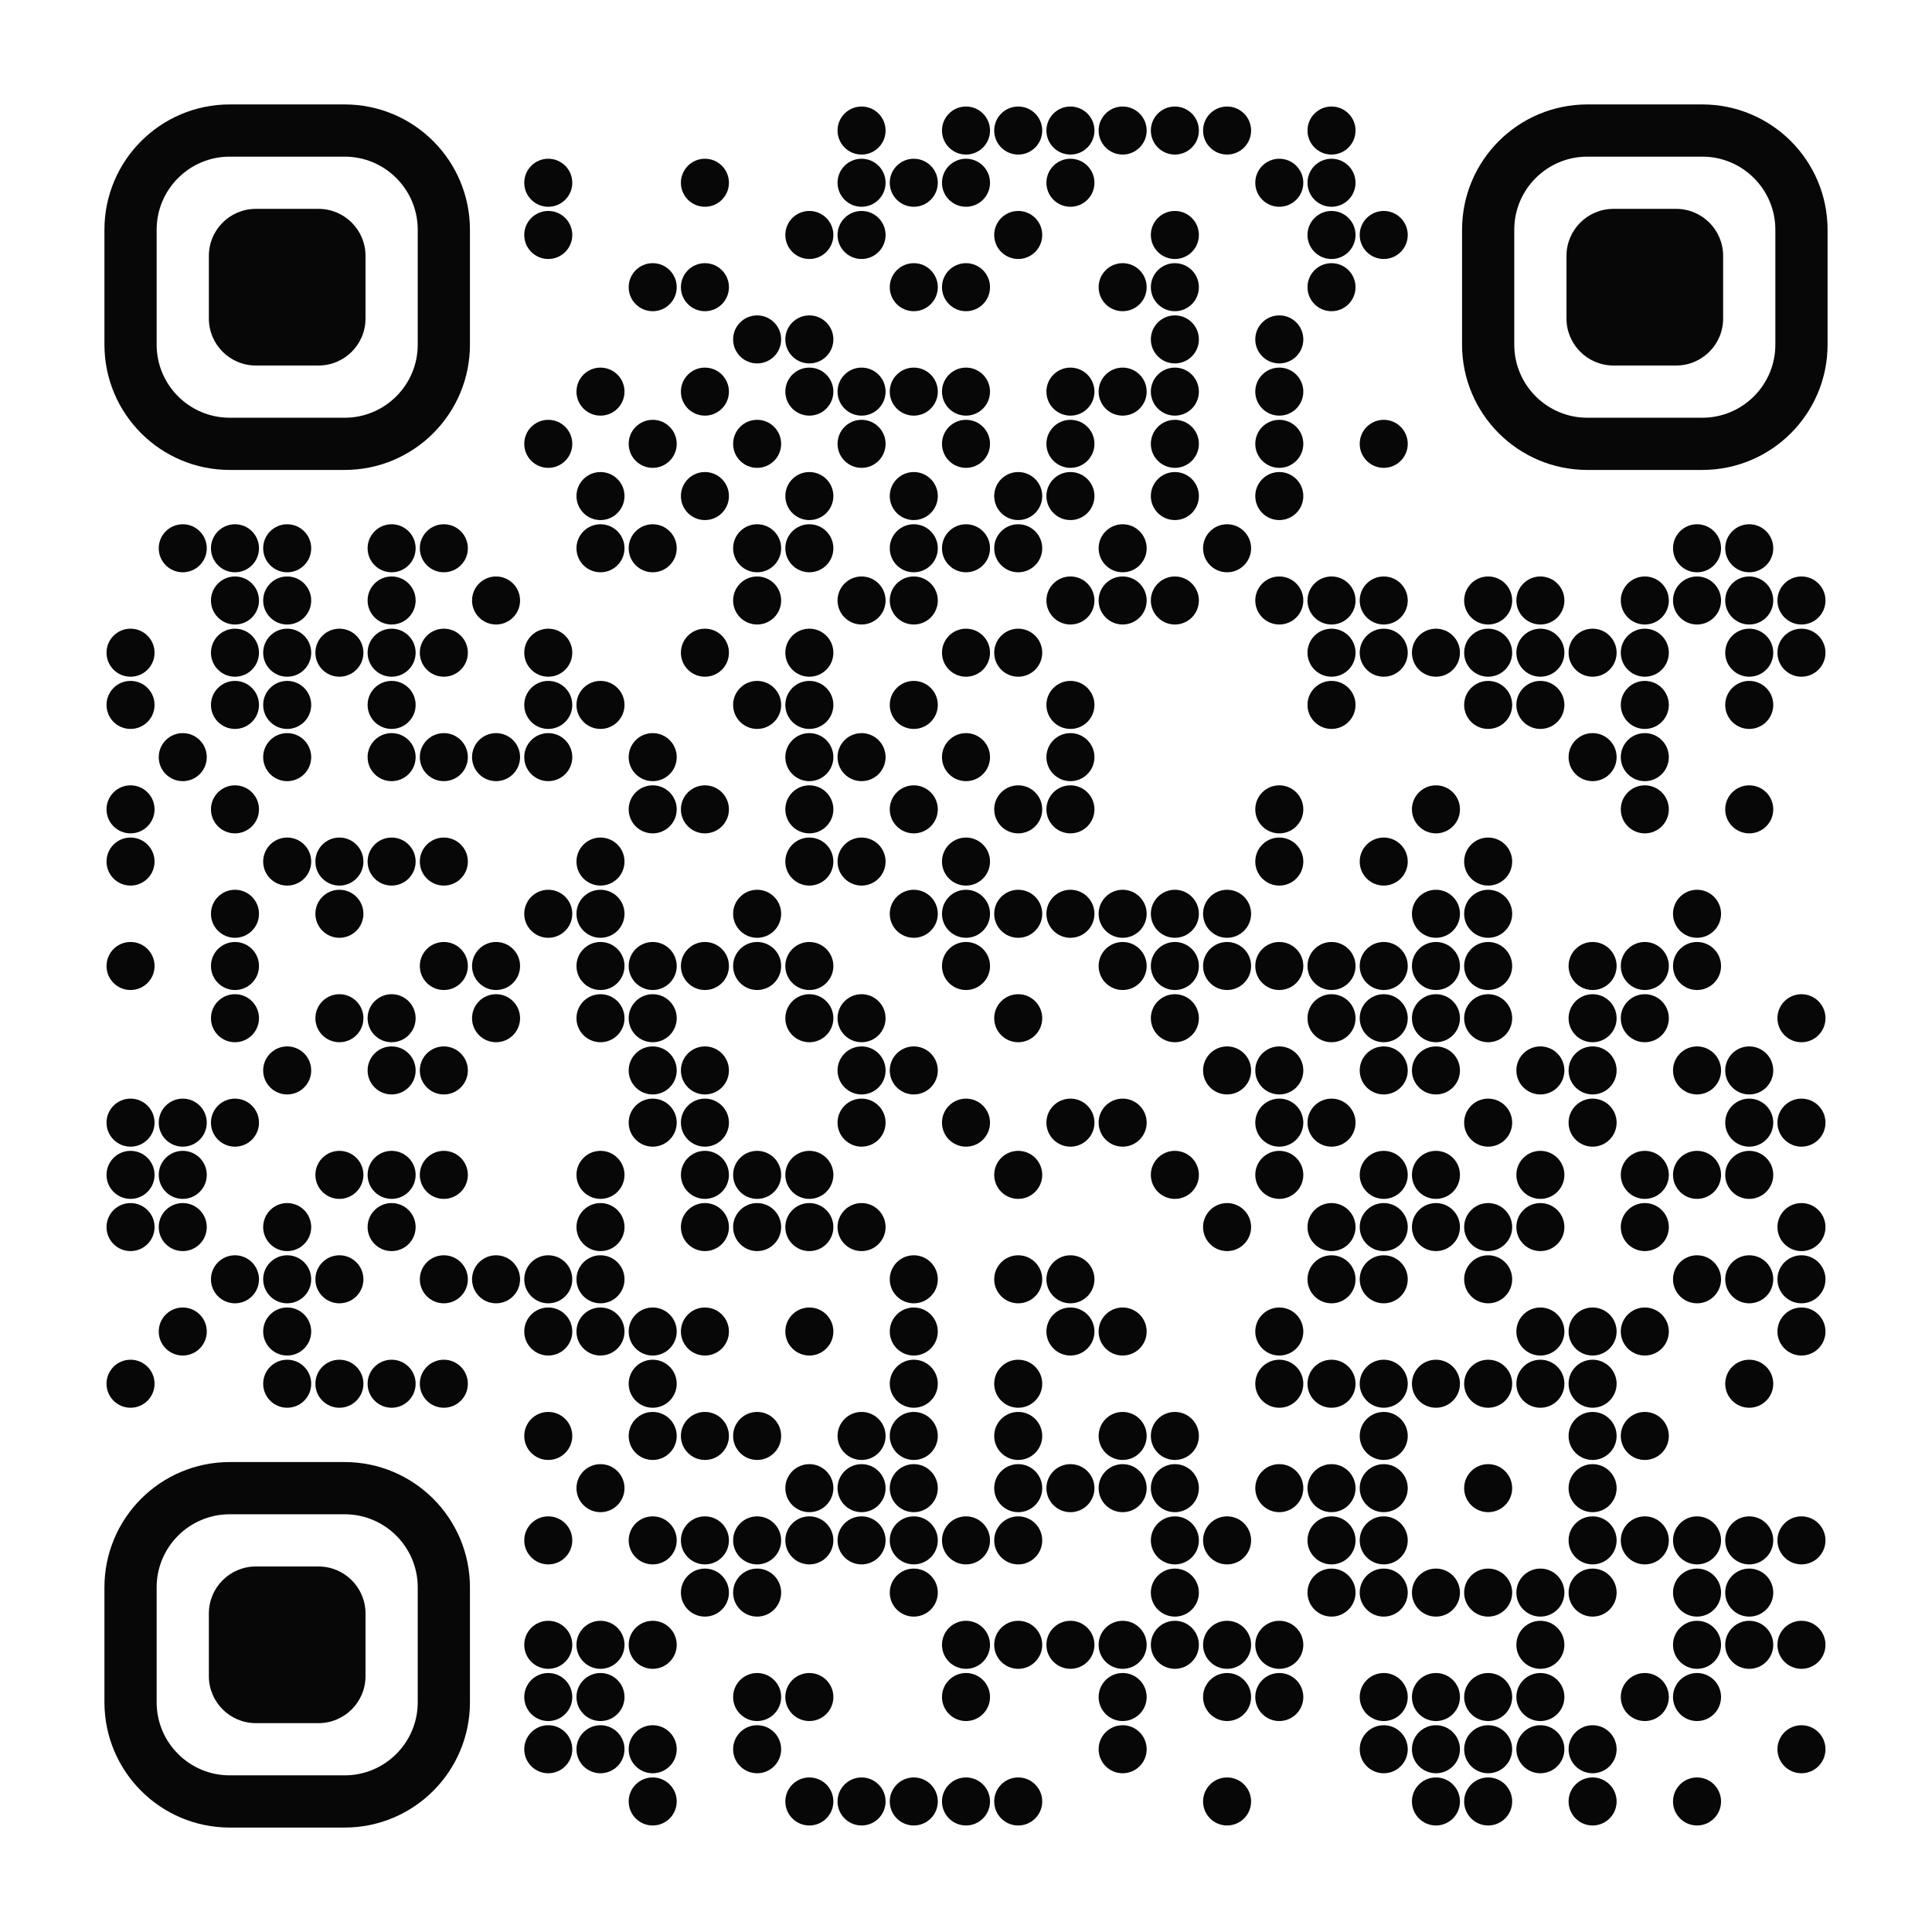
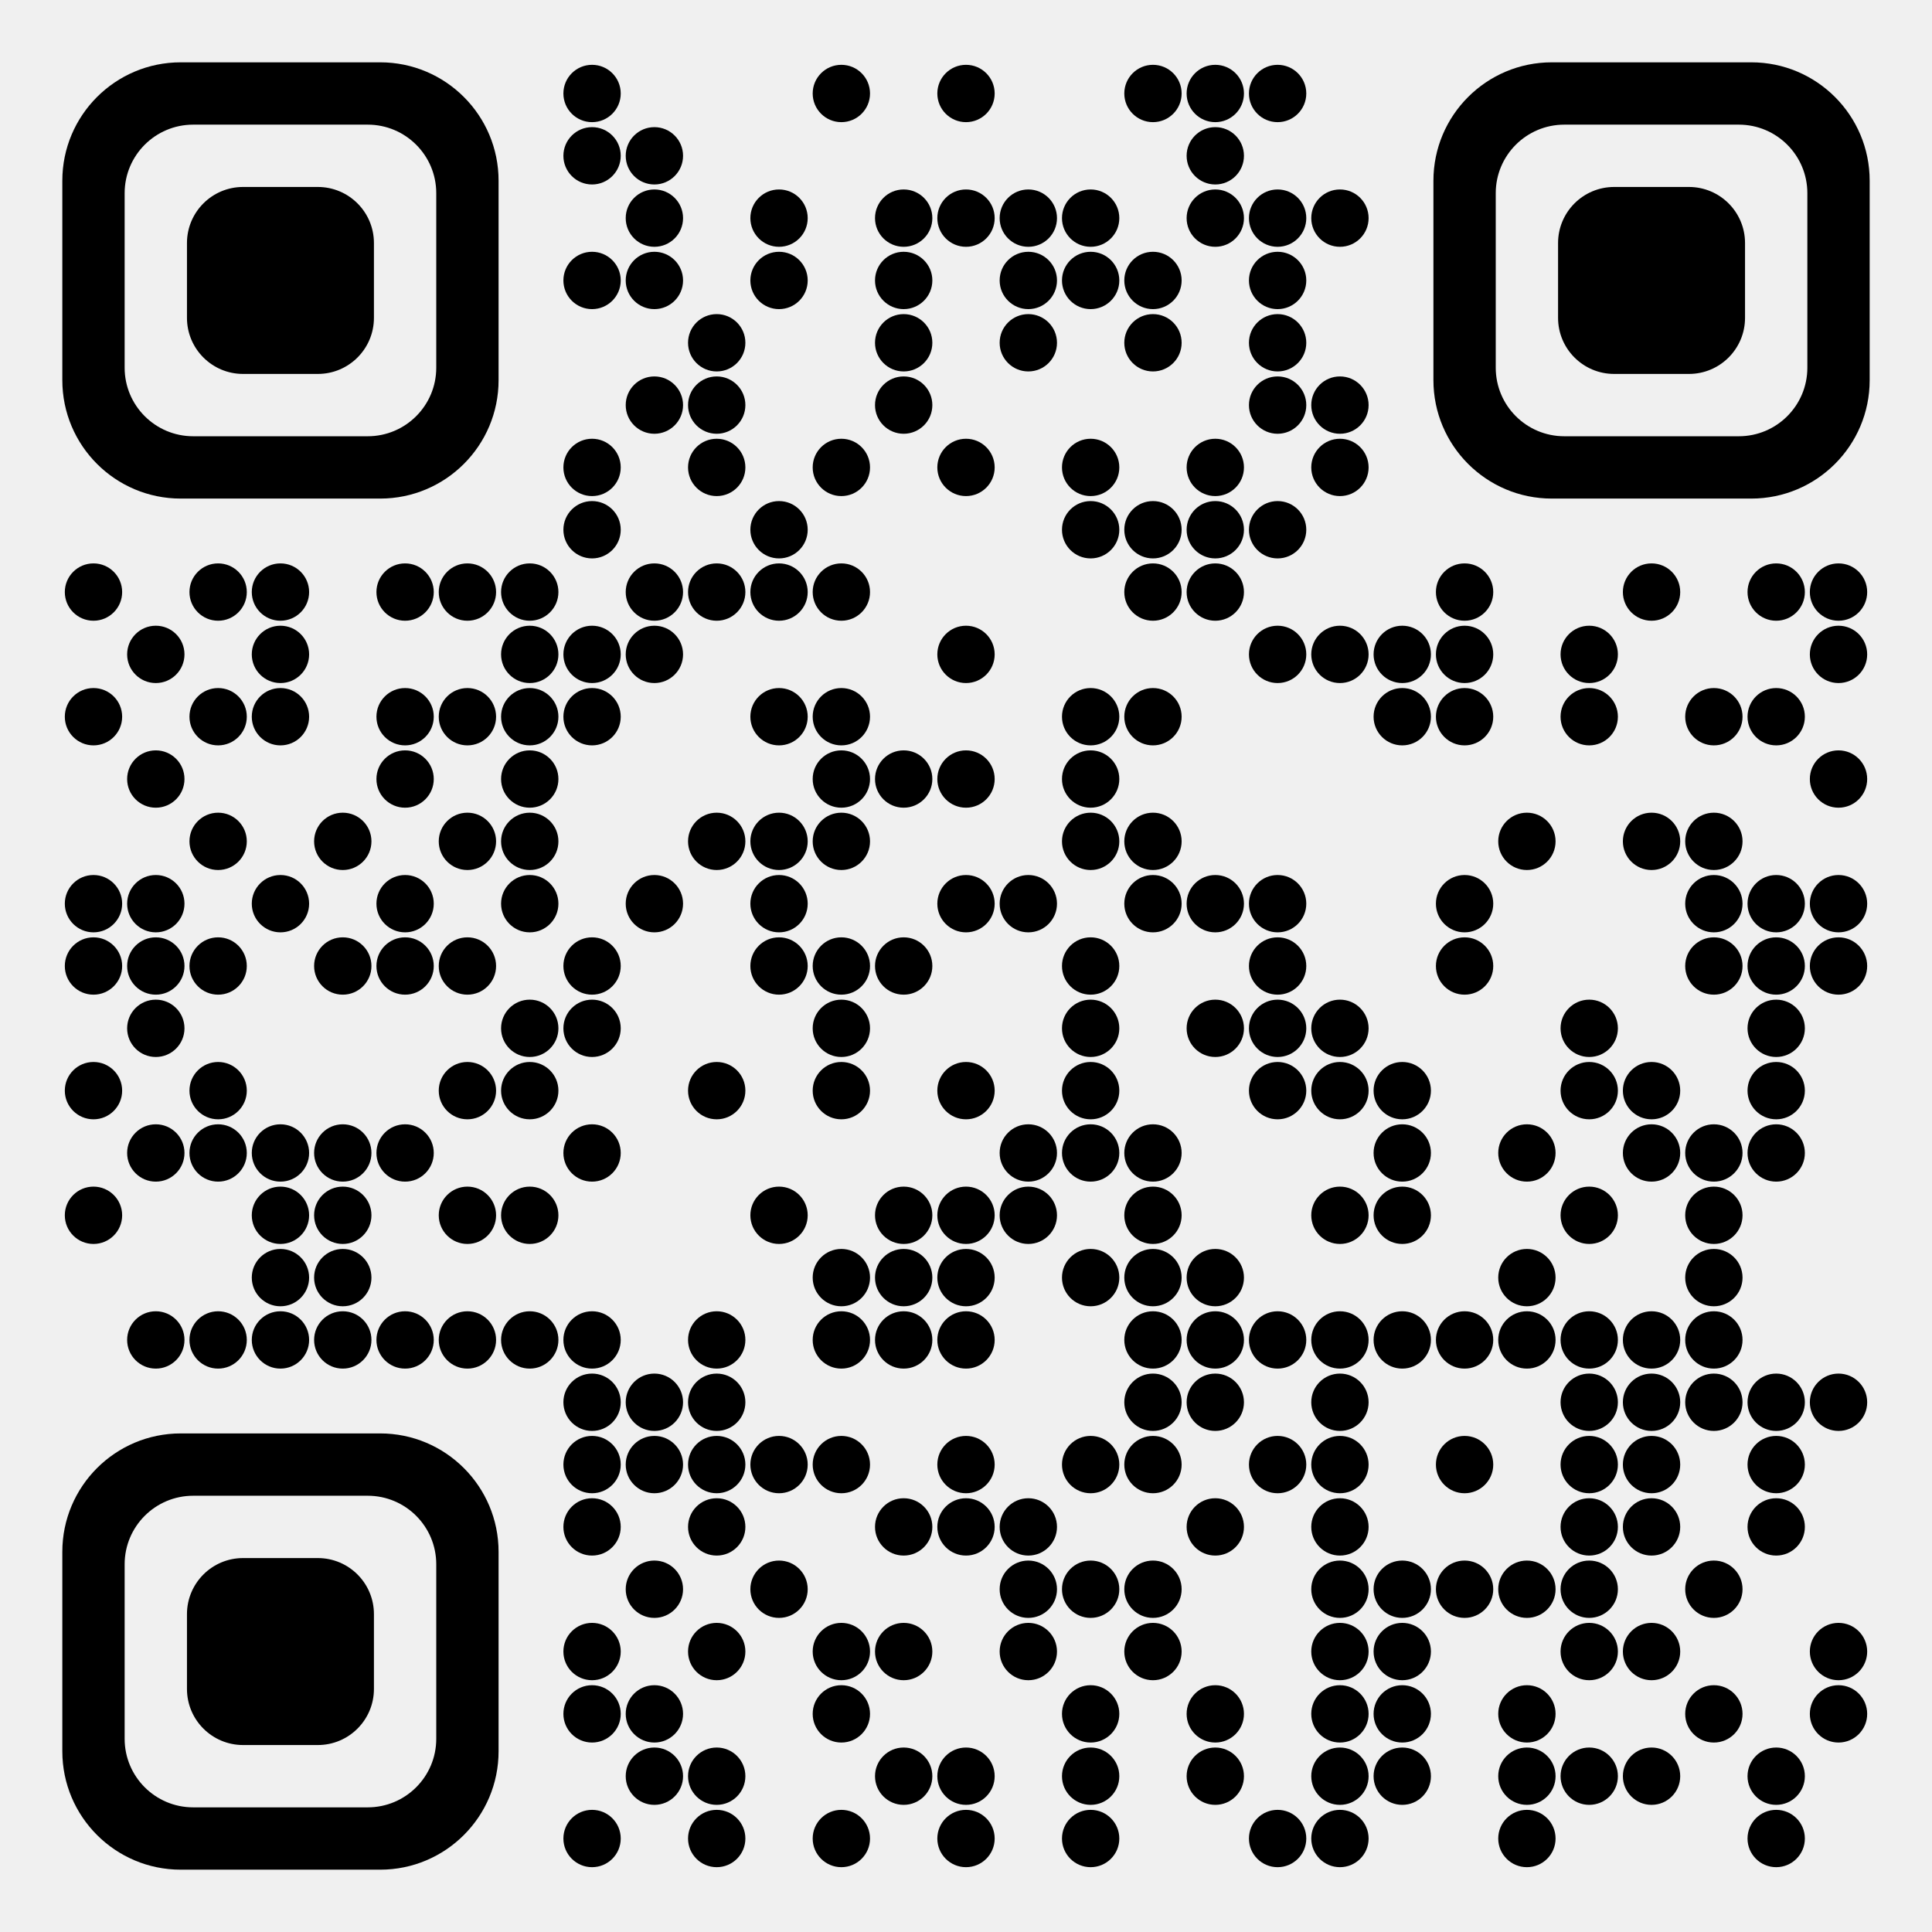
- <svg xmlns="http://www.w3.org/2000/svg" viewBox="0 0 37 37" shape-rendering="geometricPrecision">
-   <rect width="37" height="37" fill="#fff" />
-   <g fill="#070707">
-     <circle cx="16.5" cy="2.5" r="0.46" />
-     <circle cx="18.5" cy="2.5" r="0.46" />
-     <circle cx="19.5" cy="2.5" r="0.46" />
-     <circle cx="20.5" cy="2.5" r="0.46" />
-     <circle cx="21.5" cy="2.5" r="0.46" />
-     <circle cx="22.5" cy="2.5" r="0.46" />
-     <circle cx="23.5" cy="2.5" r="0.46" />
-     <circle cx="25.5" cy="2.5" r="0.46" />
-     <circle cx="10.5" cy="3.5" r="0.46" />
-     <circle cx="13.5" cy="3.5" r="0.46" />
-     <circle cx="16.5" cy="3.5" r="0.46" />
-     <circle cx="17.5" cy="3.5" r="0.46" />
-     <circle cx="18.5" cy="3.5" r="0.46" />
-     <circle cx="20.5" cy="3.5" r="0.46" />
-     <circle cx="24.5" cy="3.5" r="0.46" />
-     <circle cx="25.5" cy="3.5" r="0.46" />
-     <circle cx="10.5" cy="4.5" r="0.46" />
-     <circle cx="15.5" cy="4.5" r="0.46" />
-     <circle cx="16.5" cy="4.5" r="0.46" />
-     <circle cx="19.5" cy="4.5" r="0.46" />
-     <circle cx="22.5" cy="4.5" r="0.46" />
-     <circle cx="25.5" cy="4.5" r="0.46" />
-     <circle cx="26.5" cy="4.5" r="0.46" />
-     <circle cx="12.5" cy="5.5" r="0.46" />
-     <circle cx="13.5" cy="5.5" r="0.46" />
-     <circle cx="17.5" cy="5.5" r="0.46" />
-     <circle cx="18.5" cy="5.5" r="0.46" />
-     <circle cx="21.5" cy="5.5" r="0.46" />
-     <circle cx="22.5" cy="5.5" r="0.46" />
-     <circle cx="25.5" cy="5.5" r="0.46" />
-     <circle cx="14.5" cy="6.5" r="0.46" />
-     <circle cx="15.5" cy="6.5" r="0.46" />
-     <circle cx="22.5" cy="6.5" r="0.46" />
-     <circle cx="24.5" cy="6.5" r="0.46" />
-     <circle cx="11.5" cy="7.5" r="0.46" />
-     <circle cx="13.5" cy="7.5" r="0.46" />
-     <circle cx="15.5" cy="7.5" r="0.46" />
-     <circle cx="16.5" cy="7.5" r="0.46" />
-     <circle cx="17.5" cy="7.5" r="0.46" />
-     <circle cx="18.5" cy="7.5" r="0.46" />
-     <circle cx="20.5" cy="7.5" r="0.46" />
-     <circle cx="21.5" cy="7.5" r="0.46" />
-     <circle cx="22.5" cy="7.5" r="0.46" />
-     <circle cx="24.5" cy="7.5" r="0.46" />
-     <circle cx="10.5" cy="8.5" r="0.46" />
-     <circle cx="12.5" cy="8.5" r="0.46" />
-     <circle cx="14.5" cy="8.5" r="0.46" />
-     <circle cx="16.5" cy="8.5" r="0.46" />
-     <circle cx="18.5" cy="8.5" r="0.46" />
-     <circle cx="20.5" cy="8.5" r="0.46" />
-     <circle cx="22.5" cy="8.5" r="0.46" />
-     <circle cx="24.5" cy="8.5" r="0.46" />
-     <circle cx="26.5" cy="8.5" r="0.46" />
-     <circle cx="11.5" cy="9.5" r="0.46" />
-     <circle cx="13.5" cy="9.5" r="0.46" />
-     <circle cx="15.5" cy="9.5" r="0.46" />
-     <circle cx="17.5" cy="9.5" r="0.46" />
-     <circle cx="19.5" cy="9.5" r="0.46" />
-     <circle cx="20.5" cy="9.5" r="0.46" />
-     <circle cx="22.5" cy="9.5" r="0.46" />
-     <circle cx="24.5" cy="9.5" r="0.46" />
-     <circle cx="3.5" cy="10.5" r="0.46" />
-     <circle cx="4.5" cy="10.5" r="0.46" />
-     <circle cx="5.5" cy="10.5" r="0.46" />
-     <circle cx="7.5" cy="10.5" r="0.46" />
-     <circle cx="8.5" cy="10.5" r="0.46" />
-     <circle cx="11.5" cy="10.5" r="0.46" />
-     <circle cx="12.5" cy="10.5" r="0.46" />
-     <circle cx="14.5" cy="10.5" r="0.46" />
-     <circle cx="15.5" cy="10.5" r="0.46" />
-     <circle cx="17.5" cy="10.5" r="0.46" />
-     <circle cx="18.5" cy="10.5" r="0.46" />
-     <circle cx="19.5" cy="10.5" r="0.46" />
-     <circle cx="21.5" cy="10.5" r="0.46" />
-     <circle cx="23.5" cy="10.5" r="0.46" />
-     <circle cx="32.5" cy="10.5" r="0.46" />
-     <circle cx="33.5" cy="10.5" r="0.46" />
-     <circle cx="4.5" cy="11.5" r="0.46" />
-     <circle cx="5.5" cy="11.5" r="0.46" />
-     <circle cx="7.5" cy="11.5" r="0.46" />
-     <circle cx="9.5" cy="11.5" r="0.46" />
-     <circle cx="14.5" cy="11.5" r="0.46" />
-     <circle cx="16.5" cy="11.5" r="0.46" />
-     <circle cx="17.5" cy="11.5" r="0.46" />
-     <circle cx="20.5" cy="11.5" r="0.46" />
-     <circle cx="21.5" cy="11.5" r="0.46" />
-     <circle cx="22.5" cy="11.5" r="0.46" />
-     <circle cx="24.5" cy="11.5" r="0.46" />
-     <circle cx="25.5" cy="11.5" r="0.46" />
-     <circle cx="26.5" cy="11.5" r="0.46" />
-     <circle cx="28.5" cy="11.5" r="0.46" />
-     <circle cx="29.5" cy="11.5" r="0.46" />
-     <circle cx="31.5" cy="11.5" r="0.46" />
-     <circle cx="32.5" cy="11.5" r="0.46" />
-     <circle cx="33.5" cy="11.5" r="0.46" />
-     <circle cx="34.5" cy="11.5" r="0.46" />
-     <circle cx="2.5" cy="12.5" r="0.46" />
-     <circle cx="4.5" cy="12.5" r="0.46" />
-     <circle cx="5.5" cy="12.5" r="0.46" />
-     <circle cx="6.5" cy="12.5" r="0.46" />
-     <circle cx="7.5" cy="12.5" r="0.46" />
-     <circle cx="8.5" cy="12.5" r="0.46" />
-     <circle cx="10.5" cy="12.5" r="0.46" />
-     <circle cx="13.5" cy="12.5" r="0.46" />
-     <circle cx="15.5" cy="12.5" r="0.46" />
-     <circle cx="18.5" cy="12.5" r="0.46" />
-     <circle cx="19.5" cy="12.5" r="0.46" />
-     <circle cx="25.5" cy="12.5" r="0.46" />
-     <circle cx="26.5" cy="12.5" r="0.46" />
-     <circle cx="27.5" cy="12.5" r="0.46" />
-     <circle cx="28.5" cy="12.5" r="0.46" />
-     <circle cx="29.5" cy="12.5" r="0.46" />
-     <circle cx="30.5" cy="12.5" r="0.46" />
-     <circle cx="31.5" cy="12.5" r="0.46" />
-     <circle cx="33.5" cy="12.5" r="0.46" />
-     <circle cx="34.5" cy="12.5" r="0.46" />
-     <circle cx="2.5" cy="13.5" r="0.46" />
-     <circle cx="4.5" cy="13.5" r="0.46" />
-     <circle cx="5.5" cy="13.5" r="0.46" />
-     <circle cx="7.5" cy="13.5" r="0.46" />
-     <circle cx="10.5" cy="13.5" r="0.46" />
-     <circle cx="11.5" cy="13.5" r="0.46" />
-     <circle cx="14.5" cy="13.5" r="0.46" />
-     <circle cx="15.5" cy="13.5" r="0.46" />
-     <circle cx="17.5" cy="13.5" r="0.46" />
-     <circle cx="20.5" cy="13.5" r="0.46" />
-     <circle cx="25.5" cy="13.5" r="0.46" />
-     <circle cx="28.5" cy="13.5" r="0.46" />
-     <circle cx="29.5" cy="13.5" r="0.46" />
-     <circle cx="31.5" cy="13.5" r="0.46" />
-     <circle cx="33.5" cy="13.5" r="0.46" />
-     <circle cx="3.5" cy="14.5" r="0.46" />
-     <circle cx="5.5" cy="14.5" r="0.46" />
-     <circle cx="7.5" cy="14.5" r="0.46" />
-     <circle cx="8.5" cy="14.5" r="0.46" />
-     <circle cx="9.5" cy="14.5" r="0.46" />
-     <circle cx="10.5" cy="14.5" r="0.46" />
-     <circle cx="12.5" cy="14.5" r="0.46" />
-     <circle cx="15.5" cy="14.5" r="0.46" />
-     <circle cx="16.5" cy="14.5" r="0.46" />
-     <circle cx="18.5" cy="14.5" r="0.46" />
-     <circle cx="20.5" cy="14.5" r="0.46" />
-     <circle cx="30.5" cy="14.5" r="0.46" />
-     <circle cx="31.5" cy="14.5" r="0.46" />
-     <circle cx="2.5" cy="15.5" r="0.46" />
-     <circle cx="4.5" cy="15.5" r="0.46" />
-     <circle cx="12.5" cy="15.5" r="0.46" />
-     <circle cx="13.5" cy="15.5" r="0.46" />
-     <circle cx="15.5" cy="15.5" r="0.46" />
-     <circle cx="17.5" cy="15.5" r="0.46" />
-     <circle cx="19.5" cy="15.5" r="0.46" />
-     <circle cx="20.5" cy="15.5" r="0.46" />
-     <circle cx="24.5" cy="15.5" r="0.46" />
-     <circle cx="27.5" cy="15.5" r="0.46" />
-     <circle cx="31.5" cy="15.5" r="0.46" />
-     <circle cx="33.5" cy="15.5" r="0.46" />
-     <circle cx="2.5" cy="16.5" r="0.46" />
-     <circle cx="5.5" cy="16.5" r="0.46" />
-     <circle cx="6.5" cy="16.5" r="0.46" />
-     <circle cx="7.5" cy="16.5" r="0.46" />
-     <circle cx="8.5" cy="16.5" r="0.46" />
-     <circle cx="11.5" cy="16.5" r="0.46" />
-     <circle cx="15.5" cy="16.5" r="0.46" />
-     <circle cx="16.5" cy="16.5" r="0.46" />
-     <circle cx="18.5" cy="16.5" r="0.46" />
-     <circle cx="24.5" cy="16.5" r="0.46" />
-     <circle cx="26.5" cy="16.5" r="0.46" />
-     <circle cx="28.5" cy="16.5" r="0.46" />
-     <circle cx="4.5" cy="17.5" r="0.46" />
-     <circle cx="6.5" cy="17.5" r="0.46" />
-     <circle cx="10.5" cy="17.5" r="0.46" />
-     <circle cx="11.5" cy="17.5" r="0.46" />
-     <circle cx="14.5" cy="17.5" r="0.46" />
-     <circle cx="17.5" cy="17.5" r="0.46" />
-     <circle cx="18.5" cy="17.5" r="0.46" />
-     <circle cx="19.5" cy="17.5" r="0.46" />
-     <circle cx="20.5" cy="17.5" r="0.46" />
-     <circle cx="21.5" cy="17.5" r="0.46" />
-     <circle cx="22.5" cy="17.5" r="0.46" />
-     <circle cx="23.5" cy="17.5" r="0.46" />
-     <circle cx="27.5" cy="17.5" r="0.46" />
-     <circle cx="28.5" cy="17.5" r="0.46" />
-     <circle cx="32.5" cy="17.5" r="0.46" />
-     <circle cx="2.5" cy="18.5" r="0.46" />
-     <circle cx="4.5" cy="18.5" r="0.46" />
-     <circle cx="8.5" cy="18.5" r="0.46" />
-     <circle cx="9.5" cy="18.5" r="0.46" />
-     <circle cx="11.5" cy="18.5" r="0.46" />
-     <circle cx="12.5" cy="18.5" r="0.46" />
-     <circle cx="13.5" cy="18.5" r="0.46" />
-     <circle cx="14.5" cy="18.5" r="0.46" />
-     <circle cx="15.5" cy="18.5" r="0.46" />
-     <circle cx="18.5" cy="18.5" r="0.46" />
-     <circle cx="21.5" cy="18.5" r="0.46" />
-     <circle cx="22.5" cy="18.5" r="0.46" />
-     <circle cx="23.5" cy="18.5" r="0.46" />
-     <circle cx="24.5" cy="18.5" r="0.46" />
-     <circle cx="25.5" cy="18.5" r="0.46" />
-     <circle cx="26.5" cy="18.5" r="0.46" />
-     <circle cx="27.5" cy="18.5" r="0.46" />
-     <circle cx="28.5" cy="18.5" r="0.46" />
-     <circle cx="30.5" cy="18.5" r="0.46" />
-     <circle cx="31.5" cy="18.5" r="0.46" />
-     <circle cx="32.5" cy="18.5" r="0.46" />
-     <circle cx="4.5" cy="19.5" r="0.46" />
-     <circle cx="6.5" cy="19.5" r="0.46" />
-     <circle cx="7.5" cy="19.5" r="0.46" />
-     <circle cx="9.5" cy="19.5" r="0.46" />
-     <circle cx="11.5" cy="19.5" r="0.46" />
-     <circle cx="12.5" cy="19.5" r="0.46" />
-     <circle cx="15.5" cy="19.5" r="0.46" />
-     <circle cx="16.5" cy="19.5" r="0.46" />
-     <circle cx="19.5" cy="19.5" r="0.46" />
-     <circle cx="22.5" cy="19.5" r="0.46" />
-     <circle cx="25.5" cy="19.5" r="0.46" />
-     <circle cx="26.5" cy="19.5" r="0.46" />
-     <circle cx="27.5" cy="19.5" r="0.46" />
-     <circle cx="28.5" cy="19.5" r="0.46" />
-     <circle cx="30.5" cy="19.5" r="0.46" />
-     <circle cx="31.5" cy="19.5" r="0.46" />
-     <circle cx="34.5" cy="19.5" r="0.46" />
-     <circle cx="5.5" cy="20.5" r="0.46" />
-     <circle cx="7.5" cy="20.5" r="0.46" />
-     <circle cx="8.5" cy="20.5" r="0.46" />
-     <circle cx="12.5" cy="20.5" r="0.46" />
-     <circle cx="13.5" cy="20.5" r="0.46" />
-     <circle cx="16.5" cy="20.5" r="0.46" />
-     <circle cx="17.5" cy="20.5" r="0.46" />
-     <circle cx="23.5" cy="20.5" r="0.46" />
-     <circle cx="24.5" cy="20.5" r="0.46" />
-     <circle cx="26.5" cy="20.5" r="0.46" />
-     <circle cx="27.5" cy="20.5" r="0.46" />
-     <circle cx="29.5" cy="20.5" r="0.46" />
-     <circle cx="30.5" cy="20.5" r="0.46" />
-     <circle cx="32.5" cy="20.5" r="0.46" />
-     <circle cx="33.5" cy="20.5" r="0.46" />
-     <circle cx="2.5" cy="21.5" r="0.46" />
-     <circle cx="3.5" cy="21.5" r="0.46" />
-     <circle cx="4.5" cy="21.5" r="0.46" />
-     <circle cx="12.5" cy="21.5" r="0.46" />
-     <circle cx="13.5" cy="21.5" r="0.46" />
-     <circle cx="16.5" cy="21.5" r="0.46" />
-     <circle cx="18.5" cy="21.5" r="0.46" />
-     <circle cx="20.5" cy="21.5" r="0.46" />
-     <circle cx="21.5" cy="21.5" r="0.46" />
-     <circle cx="24.5" cy="21.5" r="0.46" />
-     <circle cx="25.5" cy="21.5" r="0.46" />
-     <circle cx="28.5" cy="21.5" r="0.46" />
-     <circle cx="30.5" cy="21.5" r="0.46" />
-     <circle cx="33.5" cy="21.5" r="0.46" />
-     <circle cx="34.5" cy="21.5" r="0.46" />
-     <circle cx="2.5" cy="22.5" r="0.46" />
-     <circle cx="3.5" cy="22.5" r="0.46" />
-     <circle cx="6.5" cy="22.5" r="0.46" />
-     <circle cx="7.5" cy="22.5" r="0.46" />
-     <circle cx="8.5" cy="22.5" r="0.46" />
-     <circle cx="11.5" cy="22.5" r="0.46" />
-     <circle cx="13.5" cy="22.5" r="0.46" />
-     <circle cx="14.5" cy="22.5" r="0.46" />
-     <circle cx="15.5" cy="22.5" r="0.46" />
-     <circle cx="19.5" cy="22.5" r="0.46" />
-     <circle cx="22.5" cy="22.5" r="0.46" />
-     <circle cx="24.5" cy="22.5" r="0.46" />
-     <circle cx="26.5" cy="22.5" r="0.46" />
-     <circle cx="27.5" cy="22.5" r="0.46" />
-     <circle cx="29.5" cy="22.5" r="0.46" />
-     <circle cx="31.5" cy="22.5" r="0.46" />
-     <circle cx="32.5" cy="22.5" r="0.46" />
-     <circle cx="33.5" cy="22.5" r="0.46" />
-     <circle cx="2.5" cy="23.5" r="0.46" />
-     <circle cx="3.5" cy="23.5" r="0.46" />
-     <circle cx="5.5" cy="23.5" r="0.46" />
-     <circle cx="7.5" cy="23.5" r="0.46" />
-     <circle cx="11.5" cy="23.5" r="0.46" />
-     <circle cx="13.5" cy="23.5" r="0.46" />
-     <circle cx="14.5" cy="23.5" r="0.46" />
-     <circle cx="15.5" cy="23.5" r="0.46" />
-     <circle cx="16.5" cy="23.5" r="0.46" />
-     <circle cx="23.5" cy="23.5" r="0.46" />
-     <circle cx="25.5" cy="23.5" r="0.46" />
-     <circle cx="26.5" cy="23.5" r="0.46" />
-     <circle cx="27.5" cy="23.5" r="0.46" />
-     <circle cx="28.5" cy="23.5" r="0.46" />
-     <circle cx="29.5" cy="23.5" r="0.46" />
-     <circle cx="31.5" cy="23.5" r="0.46" />
-     <circle cx="34.5" cy="23.5" r="0.46" />
-     <circle cx="4.5" cy="24.5" r="0.46" />
-     <circle cx="5.5" cy="24.5" r="0.46" />
-     <circle cx="6.5" cy="24.5" r="0.46" />
-     <circle cx="8.5" cy="24.5" r="0.46" />
-     <circle cx="9.5" cy="24.5" r="0.46" />
-     <circle cx="10.5" cy="24.5" r="0.46" />
-     <circle cx="11.5" cy="24.5" r="0.46" />
-     <circle cx="17.5" cy="24.5" r="0.46" />
-     <circle cx="19.5" cy="24.5" r="0.46" />
-     <circle cx="20.5" cy="24.5" r="0.46" />
-     <circle cx="25.5" cy="24.5" r="0.46" />
-     <circle cx="26.5" cy="24.5" r="0.46" />
-     <circle cx="28.5" cy="24.5" r="0.46" />
-     <circle cx="32.5" cy="24.5" r="0.46" />
-     <circle cx="33.5" cy="24.5" r="0.46" />
-     <circle cx="34.5" cy="24.5" r="0.46" />
-     <circle cx="3.5" cy="25.5" r="0.46" />
-     <circle cx="5.5" cy="25.5" r="0.46" />
-     <circle cx="10.5" cy="25.5" r="0.46" />
-     <circle cx="11.5" cy="25.5" r="0.46" />
-     <circle cx="12.5" cy="25.5" r="0.46" />
-     <circle cx="13.5" cy="25.5" r="0.46" />
-     <circle cx="15.5" cy="25.5" r="0.46" />
-     <circle cx="17.5" cy="25.5" r="0.46" />
-     <circle cx="20.5" cy="25.5" r="0.46" />
-     <circle cx="21.5" cy="25.5" r="0.46" />
-     <circle cx="24.5" cy="25.5" r="0.46" />
-     <circle cx="29.5" cy="25.5" r="0.46" />
-     <circle cx="30.5" cy="25.5" r="0.46" />
-     <circle cx="31.5" cy="25.5" r="0.46" />
-     <circle cx="34.5" cy="25.5" r="0.46" />
-     <circle cx="2.5" cy="26.5" r="0.46" />
-     <circle cx="5.5" cy="26.5" r="0.46" />
-     <circle cx="6.5" cy="26.5" r="0.46" />
-     <circle cx="7.5" cy="26.5" r="0.46" />
-     <circle cx="8.5" cy="26.5" r="0.46" />
-     <circle cx="12.5" cy="26.5" r="0.46" />
-     <circle cx="17.5" cy="26.5" r="0.46" />
-     <circle cx="19.5" cy="26.5" r="0.46" />
-     <circle cx="24.5" cy="26.5" r="0.46" />
-     <circle cx="25.5" cy="26.5" r="0.46" />
-     <circle cx="26.5" cy="26.5" r="0.46" />
-     <circle cx="27.5" cy="26.5" r="0.46" />
-     <circle cx="28.5" cy="26.5" r="0.46" />
-     <circle cx="29.5" cy="26.5" r="0.46" />
-     <circle cx="30.5" cy="26.5" r="0.46" />
-     <circle cx="33.5" cy="26.5" r="0.46" />
-     <circle cx="10.5" cy="27.5" r="0.46" />
-     <circle cx="12.5" cy="27.5" r="0.46" />
-     <circle cx="13.5" cy="27.5" r="0.46" />
-     <circle cx="14.5" cy="27.5" r="0.46" />
-     <circle cx="16.5" cy="27.5" r="0.46" />
-     <circle cx="17.5" cy="27.5" r="0.46" />
-     <circle cx="19.5" cy="27.5" r="0.46" />
-     <circle cx="21.5" cy="27.5" r="0.46" />
-     <circle cx="22.5" cy="27.5" r="0.46" />
-     <circle cx="26.5" cy="27.5" r="0.46" />
-     <circle cx="30.5" cy="27.5" r="0.46" />
-     <circle cx="31.5" cy="27.5" r="0.46" />
-     <circle cx="11.5" cy="28.5" r="0.46" />
-     <circle cx="15.5" cy="28.5" r="0.46" />
-     <circle cx="16.5" cy="28.5" r="0.46" />
-     <circle cx="17.5" cy="28.5" r="0.46" />
-     <circle cx="19.5" cy="28.5" r="0.46" />
-     <circle cx="20.5" cy="28.5" r="0.46" />
-     <circle cx="21.5" cy="28.5" r="0.46" />
-     <circle cx="22.5" cy="28.5" r="0.46" />
-     <circle cx="24.5" cy="28.5" r="0.46" />
-     <circle cx="25.5" cy="28.5" r="0.46" />
-     <circle cx="26.5" cy="28.5" r="0.46" />
-     <circle cx="28.5" cy="28.5" r="0.46" />
-     <circle cx="30.5" cy="28.5" r="0.46" />
-     <circle cx="10.5" cy="29.5" r="0.46" />
-     <circle cx="12.5" cy="29.5" r="0.46" />
-     <circle cx="13.5" cy="29.5" r="0.46" />
-     <circle cx="14.5" cy="29.5" r="0.46" />
-     <circle cx="15.5" cy="29.5" r="0.46" />
-     <circle cx="16.5" cy="29.5" r="0.46" />
-     <circle cx="17.5" cy="29.5" r="0.46" />
-     <circle cx="18.5" cy="29.5" r="0.46" />
-     <circle cx="19.5" cy="29.5" r="0.46" />
-     <circle cx="22.5" cy="29.5" r="0.46" />
-     <circle cx="23.5" cy="29.5" r="0.46" />
-     <circle cx="25.5" cy="29.5" r="0.46" />
-     <circle cx="26.5" cy="29.5" r="0.46" />
-     <circle cx="30.5" cy="29.5" r="0.46" />
-     <circle cx="31.5" cy="29.5" r="0.46" />
-     <circle cx="32.5" cy="29.5" r="0.46" />
-     <circle cx="33.5" cy="29.5" r="0.46" />
-     <circle cx="34.5" cy="29.5" r="0.46" />
-     <circle cx="13.5" cy="30.5" r="0.46" />
-     <circle cx="14.5" cy="30.5" r="0.46" />
-     <circle cx="17.5" cy="30.5" r="0.46" />
-     <circle cx="22.5" cy="30.5" r="0.46" />
-     <circle cx="25.5" cy="30.5" r="0.46" />
-     <circle cx="26.5" cy="30.5" r="0.46" />
-     <circle cx="27.5" cy="30.5" r="0.46" />
-     <circle cx="28.5" cy="30.5" r="0.46" />
-     <circle cx="29.5" cy="30.5" r="0.46" />
-     <circle cx="30.5" cy="30.5" r="0.46" />
-     <circle cx="32.5" cy="30.5" r="0.46" />
-     <circle cx="33.5" cy="30.5" r="0.46" />
-     <circle cx="10.5" cy="31.5" r="0.46" />
-     <circle cx="11.5" cy="31.5" r="0.46" />
-     <circle cx="12.5" cy="31.5" r="0.46" />
-     <circle cx="18.5" cy="31.5" r="0.46" />
-     <circle cx="19.5" cy="31.5" r="0.46" />
-     <circle cx="20.5" cy="31.5" r="0.46" />
-     <circle cx="21.5" cy="31.5" r="0.46" />
-     <circle cx="22.5" cy="31.5" r="0.46" />
-     <circle cx="23.5" cy="31.5" r="0.46" />
-     <circle cx="24.5" cy="31.5" r="0.46" />
-     <circle cx="29.5" cy="31.5" r="0.46" />
-     <circle cx="32.5" cy="31.5" r="0.46" />
-     <circle cx="33.5" cy="31.5" r="0.46" />
-     <circle cx="34.5" cy="31.5" r="0.46" />
-     <circle cx="10.5" cy="32.5" r="0.46" />
-     <circle cx="11.5" cy="32.5" r="0.46" />
-     <circle cx="14.5" cy="32.5" r="0.46" />
-     <circle cx="15.5" cy="32.5" r="0.46" />
-     <circle cx="18.5" cy="32.5" r="0.46" />
-     <circle cx="21.5" cy="32.5" r="0.46" />
-     <circle cx="23.5" cy="32.5" r="0.46" />
-     <circle cx="24.5" cy="32.5" r="0.46" />
-     <circle cx="26.5" cy="32.5" r="0.46" />
-     <circle cx="27.5" cy="32.5" r="0.46" />
-     <circle cx="28.5" cy="32.5" r="0.46" />
-     <circle cx="29.5" cy="32.5" r="0.46" />
-     <circle cx="31.5" cy="32.5" r="0.46" />
-     <circle cx="32.5" cy="32.5" r="0.46" />
-     <circle cx="10.5" cy="33.5" r="0.46" />
-     <circle cx="11.5" cy="33.5" r="0.46" />
-     <circle cx="12.5" cy="33.5" r="0.46" />
-     <circle cx="14.5" cy="33.5" r="0.46" />
-     <circle cx="21.5" cy="33.5" r="0.46" />
-     <circle cx="26.5" cy="33.5" r="0.46" />
-     <circle cx="27.5" cy="33.5" r="0.46" />
-     <circle cx="28.5" cy="33.5" r="0.46" />
-     <circle cx="29.5" cy="33.5" r="0.46" />
-     <circle cx="30.5" cy="33.5" r="0.46" />
-     <circle cx="34.5" cy="33.5" r="0.46" />
-     <circle cx="12.5" cy="34.5" r="0.46" />
-     <circle cx="15.5" cy="34.5" r="0.46" />
-     <circle cx="16.5" cy="34.5" r="0.46" />
-     <circle cx="17.5" cy="34.5" r="0.46" />
-     <circle cx="18.5" cy="34.5" r="0.46" />
-     <circle cx="19.5" cy="34.5" r="0.46" />
-     <circle cx="23.5" cy="34.5" r="0.46" />
-     <circle cx="27.5" cy="34.5" r="0.46" />
-     <circle cx="28.5" cy="34.5" r="0.46" />
-     <circle cx="30.5" cy="34.5" r="0.46" />
-     <circle cx="32.5" cy="34.5" r="0.46" />
-     <rect x="2.5" y="2.5" width="6" height="6" rx="1.9" fill="none" stroke="#070707" stroke-width="1" />
-     <rect x="4" y="4" width="3" height="3" rx="0.9" />
-     <rect x="28.5" y="2.5" width="6" height="6" rx="1.9" fill="none" stroke="#070707" stroke-width="1" />
-     <rect x="30" y="4" width="3" height="3" rx="0.9" />
-     <rect x="2.5" y="28.5" width="6" height="6" rx="1.9" fill="none" stroke="#070707" stroke-width="1" />
-     <rect x="4" y="30" width="3" height="3" rx="0.9" />
+ <svg xmlns="http://www.w3.org/2000/svg" viewBox="0 0 31 31">
+   <g>
+     <circle cx="9.5" cy="1.5" r=".46" />
+     <circle cx="13.5" cy="1.5" r=".46" />
+     <circle cx="15.5" cy="1.5" r=".46" />
+     <circle cx="18.5" cy="1.5" r=".46" />
+     <circle cx="19.5" cy="1.5" r=".46" />
+     <circle cx="20.5" cy="1.5" r=".46" />
+     <circle cx="9.5" cy="2.5" r=".46" />
+     <circle cx="10.5" cy="2.5" r=".46" />
+     <circle cx="19.5" cy="2.5" r=".46" />
+     <circle cx="10.5" cy="3.5" r=".46" />
+     <circle cx="12.5" cy="3.5" r=".46" />
+     <circle cx="14.5" cy="3.5" r=".46" />
+     <circle cx="15.5" cy="3.5" r=".46" />
+     <circle cx="16.5" cy="3.5" r=".46" />
+     <circle cx="17.5" cy="3.5" r=".46" />
+     <circle cx="19.5" cy="3.5" r=".46" />
+     <circle cx="20.5" cy="3.5" r=".46" />
+     <circle cx="21.5" cy="3.5" r=".46" />
+     <circle cx="9.5" cy="4.5" r=".46" />
+     <circle cx="10.5" cy="4.5" r=".46" />
+     <circle cx="12.5" cy="4.5" r=".46" />
+     <circle cx="14.5" cy="4.5" r=".46" />
+     <circle cx="16.5" cy="4.5" r=".46" />
+     <circle cx="17.5" cy="4.5" r=".46" />
+     <circle cx="18.5" cy="4.5" r=".46" />
+     <circle cx="20.5" cy="4.5" r=".46" />
+     <circle cx="11.5" cy="5.5" r=".46" />
+     <circle cx="14.5" cy="5.5" r=".46" />
+     <circle cx="16.5" cy="5.5" r=".46" />
+     <circle cx="18.5" cy="5.5" r=".46" />
+     <circle cx="20.5" cy="5.5" r=".46" />
+     <circle cx="10.5" cy="6.5" r=".46" />
+     <circle cx="11.5" cy="6.5" r=".46" />
+     <circle cx="14.5" cy="6.5" r=".46" />
+     <circle cx="20.5" cy="6.5" r=".46" />
+     <circle cx="21.5" cy="6.5" r=".46" />
+     <circle cx="9.5" cy="7.5" r=".46" />
+     <circle cx="11.5" cy="7.5" r=".46" />
+     <circle cx="13.5" cy="7.5" r=".46" />
+     <circle cx="15.5" cy="7.5" r=".46" />
+     <circle cx="17.5" cy="7.5" r=".46" />
+     <circle cx="19.5" cy="7.5" r=".46" />
+     <circle cx="21.5" cy="7.5" r=".46" />
+     <circle cx="9.5" cy="8.5" r=".46" />
+     <circle cx="12.5" cy="8.5" r=".46" />
+     <circle cx="17.5" cy="8.5" r=".46" />
+     <circle cx="18.5" cy="8.5" r=".46" />
+     <circle cx="19.5" cy="8.5" r=".46" />
+     <circle cx="20.5" cy="8.5" r=".46" />
+     <circle cx="1.5" cy="9.5" r=".46" />
+     <circle cx="3.5" cy="9.5" r=".46" />
+     <circle cx="4.5" cy="9.5" r=".46" />
+     <circle cx="6.5" cy="9.5" r=".46" />
+     <circle cx="7.5" cy="9.5" r=".46" />
+     <circle cx="8.5" cy="9.5" r=".46" />
+     <circle cx="10.5" cy="9.5" r=".46" />
+     <circle cx="11.5" cy="9.5" r=".46" />
+     <circle cx="12.5" cy="9.5" r=".46" />
+     <circle cx="13.5" cy="9.5" r=".46" />
+     <circle cx="18.5" cy="9.5" r=".46" />
+     <circle cx="19.5" cy="9.5" r=".46" />
+     <circle cx="23.5" cy="9.5" r=".46" />
+     <circle cx="26.5" cy="9.5" r=".46" />
+     <circle cx="28.5" cy="9.5" r=".46" />
+     <circle cx="29.5" cy="9.5" r=".46" />
+     <circle cx="2.5" cy="10.5" r=".46" />
+     <circle cx="4.5" cy="10.5" r=".46" />
+     <circle cx="8.5" cy="10.5" r=".46" />
+     <circle cx="9.5" cy="10.5" r=".46" />
+     <circle cx="10.5" cy="10.5" r=".46" />
+     <circle cx="15.5" cy="10.5" r=".46" />
+     <circle cx="20.5" cy="10.5" r=".46" />
+     <circle cx="21.5" cy="10.5" r=".46" />
+     <circle cx="22.5" cy="10.5" r=".46" />
+     <circle cx="23.5" cy="10.5" r=".46" />
+     <circle cx="25.5" cy="10.5" r=".46" />
+     <circle cx="29.5" cy="10.5" r=".46" />
+     <circle cx="1.5" cy="11.5" r=".46" />
+     <circle cx="3.5" cy="11.5" r=".46" />
+     <circle cx="4.5" cy="11.5" r=".46" />
+     <circle cx="6.5" cy="11.5" r=".46" />
+     <circle cx="7.5" cy="11.5" r=".46" />
+     <circle cx="8.5" cy="11.5" r=".46" />
+     <circle cx="9.5" cy="11.5" r=".46" />
+     <circle cx="12.5" cy="11.5" r=".46" />
+     <circle cx="13.5" cy="11.5" r=".46" />
+     <circle cx="17.5" cy="11.5" r=".46" />
+     <circle cx="18.5" cy="11.5" r=".46" />
+     <circle cx="22.5" cy="11.5" r=".46" />
+     <circle cx="23.5" cy="11.5" r=".46" />
+     <circle cx="25.5" cy="11.5" r=".46" />
+     <circle cx="27.5" cy="11.5" r=".46" />
+     <circle cx="28.5" cy="11.5" r=".46" />
+     <circle cx="2.5" cy="12.5" r=".46" />
+     <circle cx="6.5" cy="12.5" r=".46" />
+     <circle cx="8.5" cy="12.5" r=".46" />
+     <circle cx="13.5" cy="12.5" r=".46" />
+     <circle cx="14.5" cy="12.5" r=".46" />
+     <circle cx="15.5" cy="12.5" r=".46" />
+     <circle cx="17.5" cy="12.5" r=".46" />
+     <circle cx="29.5" cy="12.5" r=".46" />
+     <circle cx="3.5" cy="13.5" r=".46" />
+     <circle cx="5.5" cy="13.5" r=".46" />
+     <circle cx="7.5" cy="13.5" r=".46" />
+     <circle cx="8.5" cy="13.5" r=".46" />
+     <circle cx="11.5" cy="13.5" r=".46" />
+     <circle cx="12.5" cy="13.5" r=".46" />
+     <circle cx="13.5" cy="13.5" r=".46" />
+     <circle cx="17.5" cy="13.5" r=".46" />
+     <circle cx="18.5" cy="13.5" r=".46" />
+     <circle cx="24.5" cy="13.5" r=".46" />
+     <circle cx="26.5" cy="13.5" r=".46" />
+     <circle cx="27.5" cy="13.5" r=".46" />
+     <circle cx="1.5" cy="14.5" r=".46" />
+     <circle cx="2.5" cy="14.5" r=".46" />
+     <circle cx="4.5" cy="14.5" r=".46" />
+     <circle cx="6.5" cy="14.5" r=".46" />
+     <circle cx="8.5" cy="14.5" r=".46" />
+     <circle cx="10.5" cy="14.5" r=".46" />
+     <circle cx="12.5" cy="14.5" r=".46" />
+     <circle cx="15.5" cy="14.5" r=".46" />
+     <circle cx="16.5" cy="14.5" r=".46" />
+     <circle cx="18.5" cy="14.5" r=".46" />
+     <circle cx="19.5" cy="14.5" r=".46" />
+     <circle cx="20.5" cy="14.5" r=".46" />
+     <circle cx="23.5" cy="14.5" r=".46" />
+     <circle cx="27.5" cy="14.5" r=".46" />
+     <circle cx="28.5" cy="14.5" r=".46" />
+     <circle cx="29.5" cy="14.5" r=".46" />
+     <circle cx="1.5" cy="15.5" r=".46" />
+     <circle cx="2.5" cy="15.5" r=".46" />
+     <circle cx="3.5" cy="15.5" r=".46" />
+     <circle cx="5.5" cy="15.5" r=".46" />
+     <circle cx="6.5" cy="15.5" r=".46" />
+     <circle cx="7.5" cy="15.5" r=".46" />
+     <circle cx="9.5" cy="15.5" r=".46" />
+     <circle cx="12.5" cy="15.5" r=".46" />
+     <circle cx="13.5" cy="15.5" r=".46" />
+     <circle cx="14.5" cy="15.5" r=".46" />
+     <circle cx="17.5" cy="15.5" r=".46" />
+     <circle cx="20.5" cy="15.5" r=".46" />
+     <circle cx="23.5" cy="15.5" r=".46" />
+     <circle cx="27.5" cy="15.5" r=".46" />
+     <circle cx="28.5" cy="15.5" r=".46" />
+     <circle cx="29.5" cy="15.5" r=".46" />
+     <circle cx="2.5" cy="16.5" r=".46" />
+     <circle cx="8.5" cy="16.5" r=".46" />
+     <circle cx="9.5" cy="16.5" r=".46" />
+     <circle cx="13.5" cy="16.5" r=".46" />
+     <circle cx="17.5" cy="16.5" r=".46" />
+     <circle cx="19.5" cy="16.5" r=".46" />
+     <circle cx="20.5" cy="16.5" r=".46" />
+     <circle cx="21.5" cy="16.5" r=".46" />
+     <circle cx="25.5" cy="16.5" r=".46" />
+     <circle cx="28.5" cy="16.5" r=".46" />
+     <circle cx="1.5" cy="17.5" r=".46" />
+     <circle cx="3.5" cy="17.5" r=".46" />
+     <circle cx="7.5" cy="17.5" r=".46" />
+     <circle cx="8.5" cy="17.5" r=".46" />
+     <circle cx="11.5" cy="17.5" r=".46" />
+     <circle cx="13.5" cy="17.5" r=".46" />
+     <circle cx="15.5" cy="17.5" r=".46" />
+     <circle cx="17.5" cy="17.5" r=".46" />
+     <circle cx="20.5" cy="17.5" r=".46" />
+     <circle cx="21.5" cy="17.5" r=".46" />
+     <circle cx="22.5" cy="17.5" r=".46" />
+     <circle cx="25.5" cy="17.5" r=".46" />
+     <circle cx="26.5" cy="17.5" r=".46" />
+     <circle cx="28.5" cy="17.5" r=".46" />
+     <circle cx="2.5" cy="18.5" r=".46" />
+     <circle cx="3.5" cy="18.5" r=".46" />
+     <circle cx="4.5" cy="18.5" r=".46" />
+     <circle cx="5.5" cy="18.5" r=".46" />
+     <circle cx="6.5" cy="18.5" r=".46" />
+     <circle cx="9.5" cy="18.5" r=".46" />
+     <circle cx="16.5" cy="18.5" r=".46" />
+     <circle cx="17.5" cy="18.5" r=".46" />
+     <circle cx="18.5" cy="18.5" r=".46" />
+     <circle cx="22.5" cy="18.5" r=".46" />
+     <circle cx="24.5" cy="18.5" r=".46" />
+     <circle cx="26.5" cy="18.5" r=".46" />
+     <circle cx="27.5" cy="18.5" r=".46" />
+     <circle cx="28.5" cy="18.5" r=".46" />
+     <circle cx="1.5" cy="19.5" r=".46" />
+     <circle cx="4.5" cy="19.5" r=".46" />
+     <circle cx="5.5" cy="19.5" r=".46" />
+     <circle cx="7.5" cy="19.5" r=".46" />
+     <circle cx="8.5" cy="19.5" r=".46" />
+     <circle cx="12.5" cy="19.5" r=".46" />
+     <circle cx="14.5" cy="19.5" r=".46" />
+     <circle cx="15.5" cy="19.5" r=".46" />
+     <circle cx="16.5" cy="19.5" r=".46" />
+     <circle cx="18.5" cy="19.5" r=".46" />
+     <circle cx="21.5" cy="19.5" r=".46" />
+     <circle cx="22.5" cy="19.5" r=".46" />
+     <circle cx="25.5" cy="19.5" r=".46" />
+     <circle cx="27.5" cy="19.5" r=".46" />
+     <circle cx="4.5" cy="20.5" r=".46" />
+     <circle cx="5.5" cy="20.5" r=".46" />
+     <circle cx="13.5" cy="20.5" r=".46" />
+     <circle cx="14.5" cy="20.5" r=".46" />
+     <circle cx="15.5" cy="20.5" r=".46" />
+     <circle cx="17.5" cy="20.5" r=".46" />
+     <circle cx="18.5" cy="20.5" r=".46" />
+     <circle cx="19.5" cy="20.5" r=".46" />
+     <circle cx="24.5" cy="20.5" r=".46" />
+     <circle cx="27.5" cy="20.5" r=".46" />
+     <circle cx="2.5" cy="21.5" r=".46" />
+     <circle cx="3.5" cy="21.5" r=".46" />
+     <circle cx="4.5" cy="21.5" r=".46" />
+     <circle cx="5.5" cy="21.5" r=".46" />
+     <circle cx="6.5" cy="21.5" r=".46" />
+     <circle cx="7.5" cy="21.5" r=".46" />
+     <circle cx="8.5" cy="21.5" r=".46" />
+     <circle cx="9.5" cy="21.5" r=".46" />
+     <circle cx="11.5" cy="21.5" r=".46" />
+     <circle cx="13.5" cy="21.5" r=".46" />
+     <circle cx="14.5" cy="21.5" r=".46" />
+     <circle cx="15.5" cy="21.5" r=".46" />
+     <circle cx="18.5" cy="21.5" r=".46" />
+     <circle cx="19.5" cy="21.5" r=".46" />
+     <circle cx="20.5" cy="21.5" r=".46" />
+     <circle cx="21.5" cy="21.5" r=".46" />
+     <circle cx="22.5" cy="21.5" r=".46" />
+     <circle cx="23.5" cy="21.5" r=".46" />
+     <circle cx="24.5" cy="21.5" r=".46" />
+     <circle cx="25.5" cy="21.5" r=".46" />
+     <circle cx="26.5" cy="21.5" r=".46" />
+     <circle cx="27.5" cy="21.5" r=".46" />
+     <circle cx="9.5" cy="22.5" r=".46" />
+     <circle cx="10.5" cy="22.5" r=".46" />
+     <circle cx="11.5" cy="22.5" r=".46" />
+     <circle cx="18.5" cy="22.5" r=".46" />
+     <circle cx="19.5" cy="22.5" r=".46" />
+     <circle cx="21.5" cy="22.5" r=".46" />
+     <circle cx="25.5" cy="22.5" r=".46" />
+     <circle cx="26.5" cy="22.5" r=".46" />
+     <circle cx="27.5" cy="22.5" r=".46" />
+     <circle cx="28.5" cy="22.5" r=".46" />
+     <circle cx="29.5" cy="22.5" r=".46" />
+     <circle cx="9.5" cy="23.5" r=".46" />
+     <circle cx="10.5" cy="23.5" r=".46" />
+     <circle cx="11.5" cy="23.5" r=".46" />
+     <circle cx="12.5" cy="23.5" r=".46" />
+     <circle cx="13.5" cy="23.5" r=".46" />
+     <circle cx="15.5" cy="23.5" r=".46" />
+     <circle cx="17.5" cy="23.5" r=".46" />
+     <circle cx="18.5" cy="23.5" r=".46" />
+     <circle cx="20.5" cy="23.5" r=".46" />
+     <circle cx="21.5" cy="23.5" r=".46" />
+     <circle cx="23.5" cy="23.5" r=".46" />
+     <circle cx="25.5" cy="23.5" r=".46" />
+     <circle cx="26.5" cy="23.5" r=".46" />
+     <circle cx="28.5" cy="23.5" r=".46" />
+     <circle cx="9.5" cy="24.5" r=".46" />
+     <circle cx="11.5" cy="24.5" r=".46" />
+     <circle cx="14.5" cy="24.5" r=".46" />
+     <circle cx="15.5" cy="24.5" r=".46" />
+     <circle cx="16.5" cy="24.5" r=".46" />
+     <circle cx="19.5" cy="24.5" r=".46" />
+     <circle cx="21.5" cy="24.5" r=".46" />
+     <circle cx="25.5" cy="24.5" r=".46" />
+     <circle cx="26.5" cy="24.5" r=".46" />
+     <circle cx="28.5" cy="24.5" r=".46" />
+     <circle cx="10.5" cy="25.5" r=".46" />
+     <circle cx="12.5" cy="25.5" r=".46" />
+     <circle cx="16.5" cy="25.5" r=".46" />
+     <circle cx="17.5" cy="25.5" r=".46" />
+     <circle cx="18.5" cy="25.5" r=".46" />
+     <circle cx="21.5" cy="25.5" r=".46" />
+     <circle cx="22.5" cy="25.5" r=".46" />
+     <circle cx="23.5" cy="25.5" r=".46" />
+     <circle cx="24.5" cy="25.5" r=".46" />
+     <circle cx="25.5" cy="25.5" r=".46" />
+     <circle cx="27.5" cy="25.5" r=".46" />
+     <circle cx="9.5" cy="26.5" r=".46" />
+     <circle cx="11.5" cy="26.5" r=".46" />
+     <circle cx="13.5" cy="26.5" r=".46" />
+     <circle cx="14.5" cy="26.5" r=".46" />
+     <circle cx="16.5" cy="26.5" r=".46" />
+     <circle cx="18.5" cy="26.5" r=".46" />
+     <circle cx="21.5" cy="26.5" r=".46" />
+     <circle cx="22.5" cy="26.5" r=".46" />
+     <circle cx="25.5" cy="26.5" r=".46" />
+     <circle cx="26.5" cy="26.5" r=".46" />
+     <circle cx="29.5" cy="26.5" r=".46" />
+     <circle cx="9.5" cy="27.5" r=".46" />
+     <circle cx="10.5" cy="27.5" r=".46" />
+     <circle cx="13.5" cy="27.5" r=".46" />
+     <circle cx="17.5" cy="27.5" r=".46" />
+     <circle cx="19.5" cy="27.5" r=".46" />
+     <circle cx="21.5" cy="27.5" r=".46" />
+     <circle cx="22.5" cy="27.5" r=".46" />
+     <circle cx="24.5" cy="27.5" r=".46" />
+     <circle cx="27.5" cy="27.5" r=".46" />
+     <circle cx="29.5" cy="27.5" r=".46" />
+     <circle cx="10.5" cy="28.5" r=".46" />
+     <circle cx="11.5" cy="28.5" r=".46" />
+     <circle cx="14.5" cy="28.5" r=".46" />
+     <circle cx="15.5" cy="28.5" r=".46" />
+     <circle cx="17.5" cy="28.5" r=".46" />
+     <circle cx="19.5" cy="28.5" r=".46" />
+     <circle cx="21.5" cy="28.5" r=".46" />
+     <circle cx="22.5" cy="28.5" r=".46" />
+     <circle cx="24.5" cy="28.5" r=".46" />
+     <circle cx="25.5" cy="28.5" r=".46" />
+     <circle cx="26.5" cy="28.5" r=".46" />
+     <circle cx="28.5" cy="28.5" r=".46" />
+     <circle cx="9.5" cy="29.5" r=".46" />
+     <circle cx="11.5" cy="29.5" r=".46" />
+     <circle cx="13.5" cy="29.5" r=".46" />
+     <circle cx="15.5" cy="29.5" r=".46" />
+     <circle cx="17.5" cy="29.5" r=".46" />
+     <circle cx="20.5" cy="29.5" r=".46" />
+     <circle cx="21.5" cy="29.5" r=".46" />
+     <circle cx="24.5" cy="29.5" r=".46" />
+     <circle cx="28.5" cy="29.5" r=".46" />
+     <path fill-rule="evenodd" d="M2.9 1h3.2a1.9 1.9 0 0 1 1.9 1.9v3.2a1.9 1.9 0 0 1 -1.9 1.9h-3.2a1.9 1.9 0 0 1 -1.9 -1.9v-3.2a1.9 1.9 0 0 1 1.9 -1.9zM3.1 2h2.8a1.1 1.1 0 0 1 1.1 1.1v2.8a1.1 1.1 0 0 1 -1.1 1.1h-2.8a1.1 1.1 0 0 1 -1.1 -1.1v-2.8a1.1 1.1 0 0 1 1.1 -1.1z" />
+     <rect x="3" y="3" width="3" height="3" rx=".9" />
+     <path fill-rule="evenodd" d="M24.9 1h3.2a1.9 1.9 0 0 1 1.9 1.9v3.2a1.9 1.9 0 0 1 -1.9 1.9h-3.2a1.9 1.9 0 0 1 -1.9 -1.9v-3.2a1.9 1.9 0 0 1 1.9 -1.9zM25.1 2h2.8a1.1 1.1 0 0 1 1.1 1.1v2.8a1.1 1.1 0 0 1 -1.1 1.1h-2.8a1.1 1.1 0 0 1 -1.1 -1.1v-2.8a1.1 1.1 0 0 1 1.1 -1.1z" />
+     <rect x="25" y="3" width="3" height="3" rx=".9" />
+     <path fill-rule="evenodd" d="M2.9 23h3.2a1.9 1.9 0 0 1 1.9 1.9v3.2a1.9 1.9 0 0 1 -1.9 1.9h-3.2a1.9 1.9 0 0 1 -1.9 -1.9v-3.2a1.9 1.9 0 0 1 1.9 -1.9zM3.1 24h2.8a1.1 1.1 0 0 1 1.1 1.1v2.8a1.1 1.1 0 0 1 -1.1 1.1h-2.8a1.1 1.1 0 0 1 -1.1 -1.1v-2.8a1.1 1.1 0 0 1 1.1 -1.1z" />
+     <rect x="3" y="25" width="3" height="3" rx=".9" />
  </g>
</svg>
